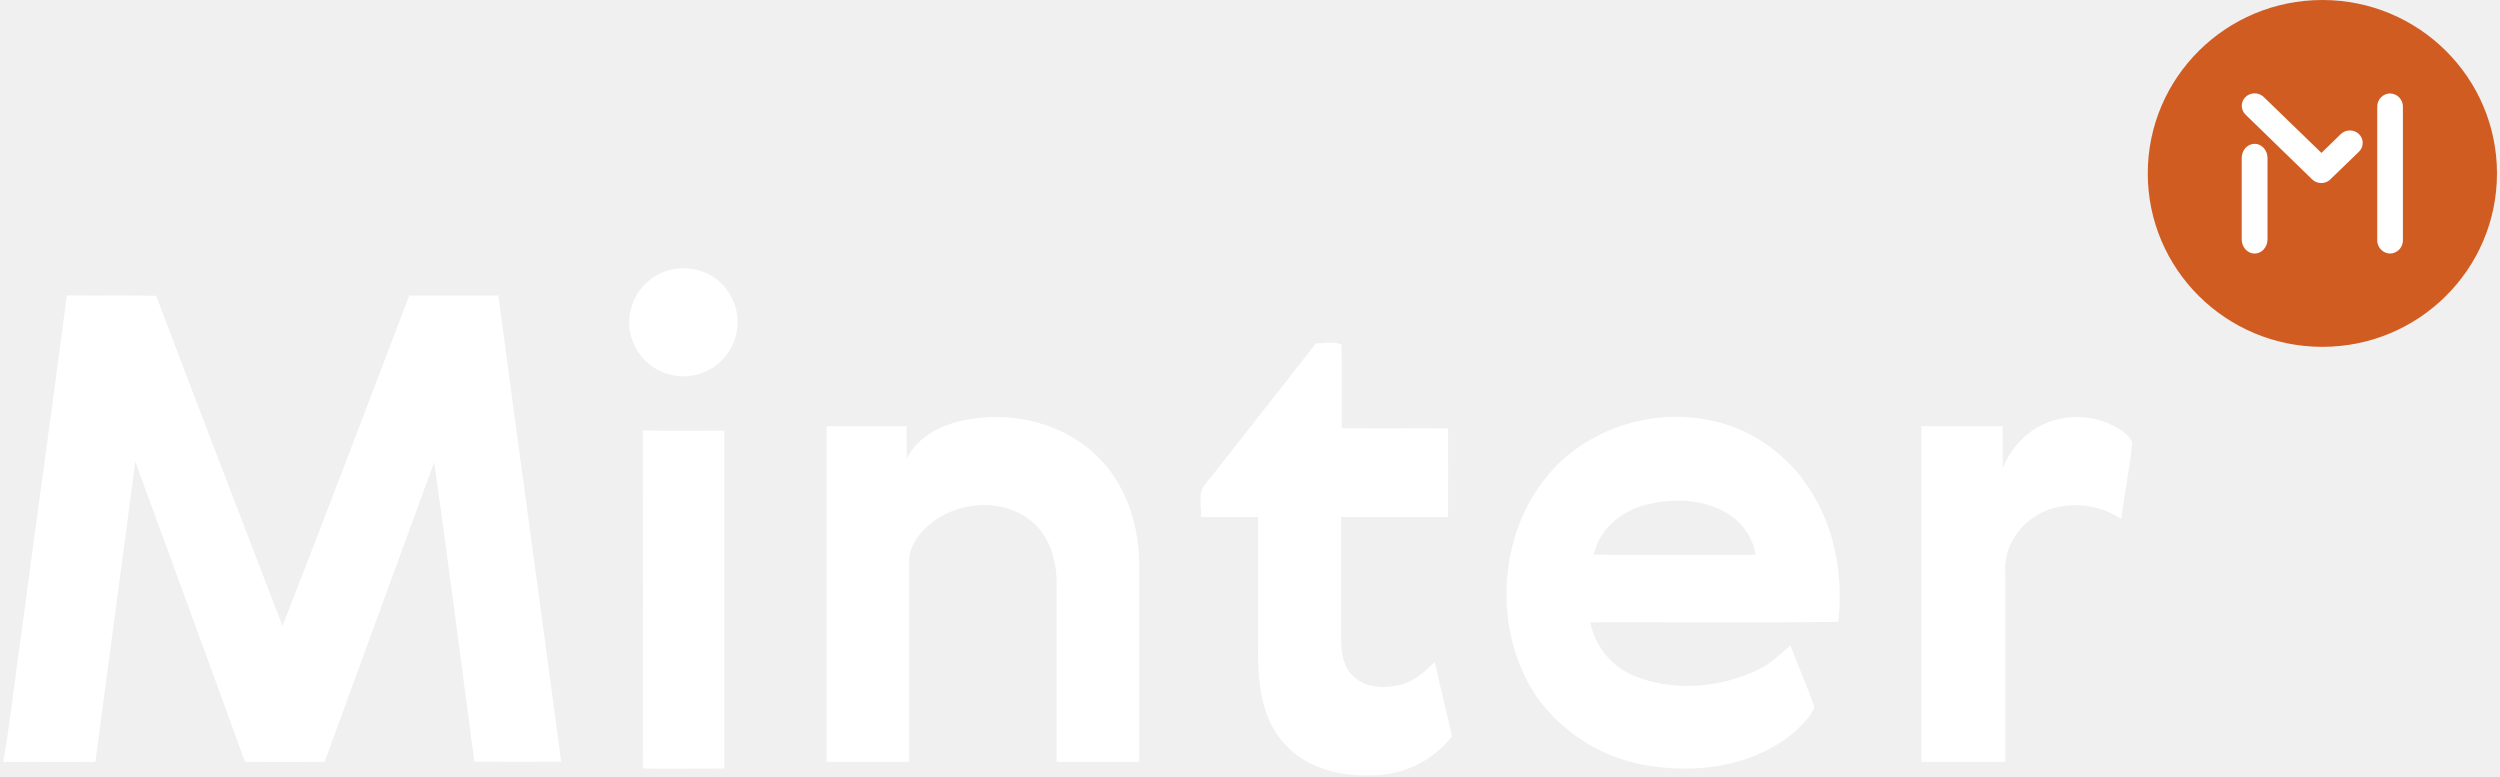
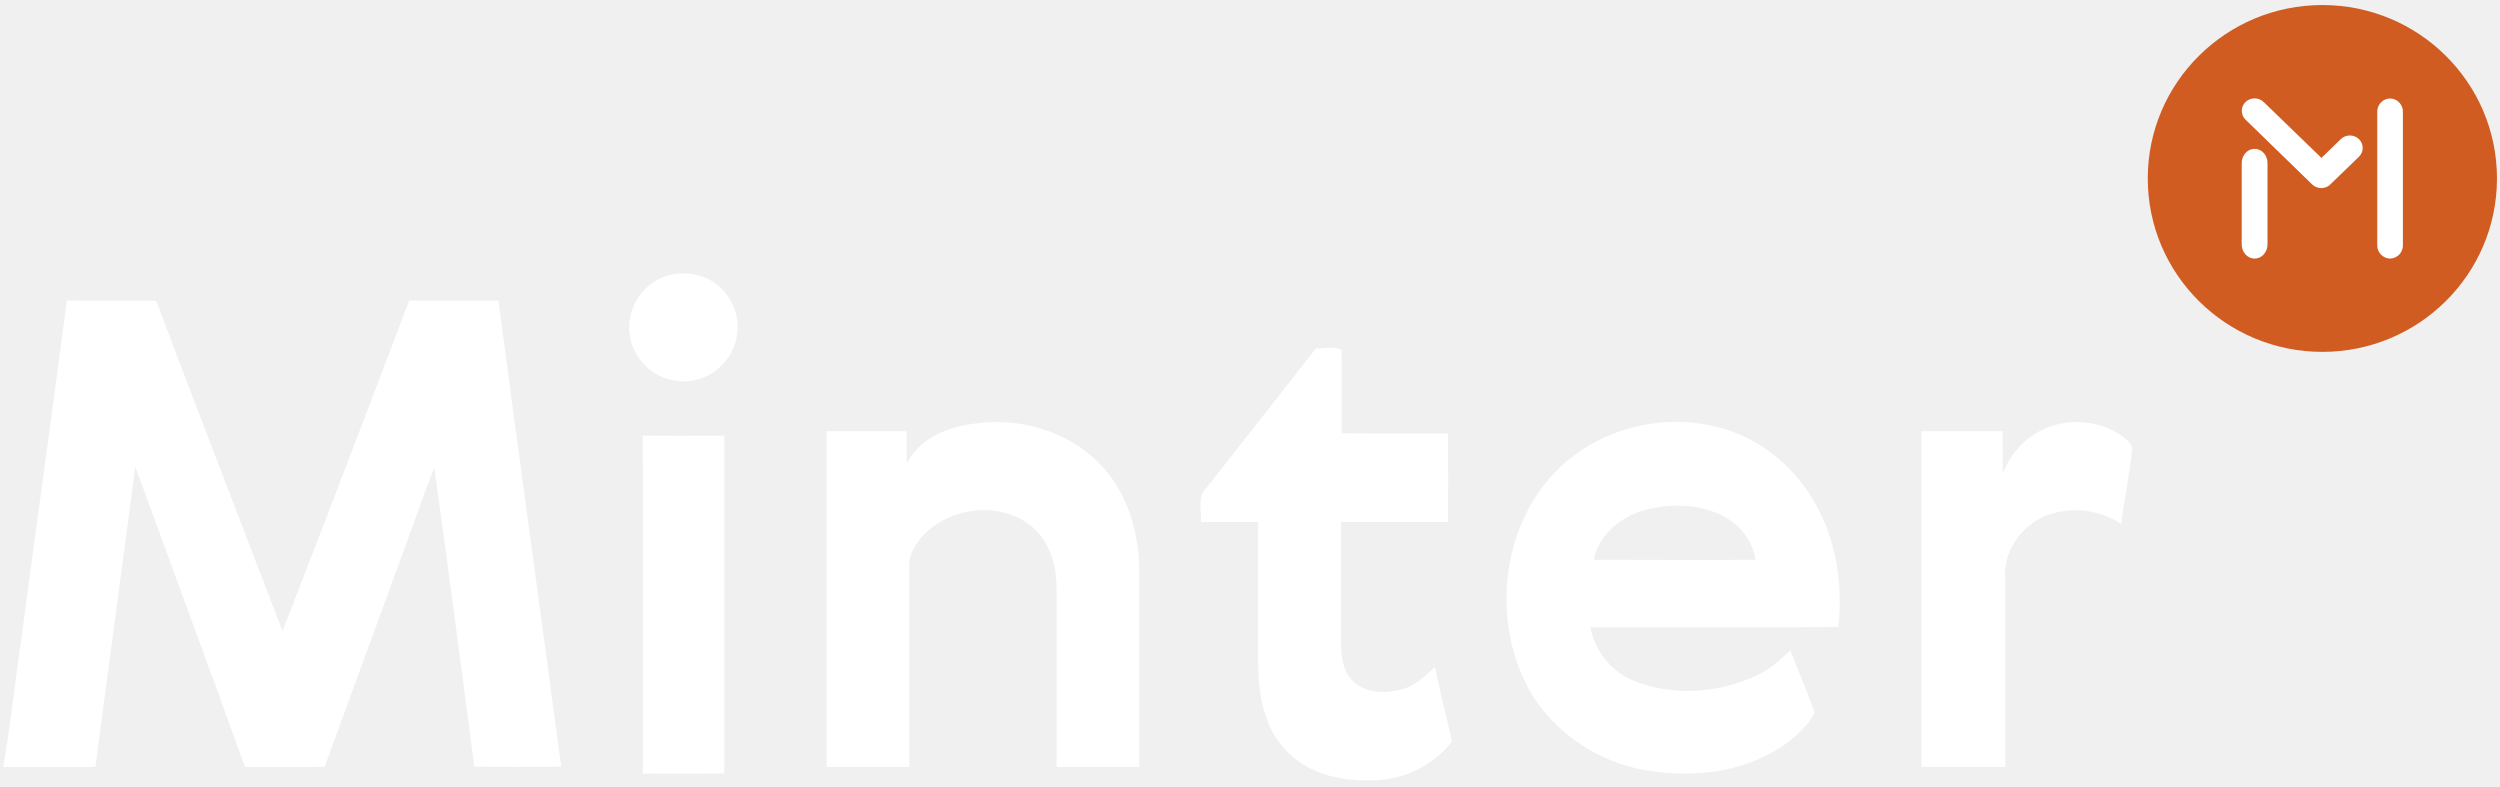
- <svg xmlns="http://www.w3.org/2000/svg" width="190" height="59" viewBox="0 0 190 59">
+ <svg xmlns="http://www.w3.org/2000/svg" width="213" height="67" viewBox="0 0 190 59">
  <g transform="translate(163.23)">
    <ellipse fill="#d15c22" cx="13.27" cy="13.18" rx="13.27" ry="13.18" />
    <path d="M13.2 11.62l1.47-1.43a1 1 0 0 1 1.38 0c.38.37.38.97 0 1.34l-2.1 2.03a1 1 0 0 1-1.45.08L7.43 8.71a.93.93 0 0 1 0-1.34 1 1 0 0 1 1.38 0l4.38 4.24zm-5.08-.69c.54 0 .98.48.98 1.08v6.18c0 .6-.44 1.08-.98 1.08s-.98-.48-.98-1.08v-6.18c0-.6.44-1.08.98-1.08zm10.3-3.83a1 1 0 0 1 .97 1.03v10.1a1 1 0 0 1-.97 1.04 1 1 0 0 1-.98-1.03V8.14a1 1 0 0 1 .98-1.04z" fill="#FFF" />
  </g>
  <path d="M50.67 20.58a4.3 4.3 0 0 1 3.27.3 4.12 4.12 0 1 1-6.12 3.78 4.14 4.14 0 0 1 2.85-4.08zM5.08 22.45c2.26.03 4.52-.02 6.79.03 3.16 8.38 6.4 16.74 9.6 25.1 3.25-8.35 6.45-16.74 9.63-25.12h6.78c1.56 11.82 3.2 23.62 4.77 35.43-2.2 0-4.4.02-6.6 0-1-7.6-1.99-15.19-3.05-22.77L24.67 57.9c-2.02 0-4.03.02-6.05 0-2.76-7.62-5.56-15.22-8.34-22.82-.99 7.6-2.03 15.21-3.03 22.82-2.33.02-4.66-.01-6.98.01v-.15c.57-3.33.92-6.7 1.41-10.04 1.12-8.42 2.3-16.84 3.4-25.26zM100.02 26.08c.63.07 1.4-.2 1.94.13.03 2.1 0 4.22.01 6.33 2.7.04 5.39 0 8.08.02.01 2.24.01 4.48 0 6.73h-8.13v9.26c.01 1.01.16 2.15.95 2.87.96.9 2.43.92 3.63.6 1.03-.25 1.8-1.01 2.55-1.71.4 1.9.89 3.77 1.3 5.66a7.7 7.7 0 0 1-5.72 2.94c-1.86.1-3.8-.15-5.43-1.1a6.66 6.66 0 0 1-3-3.77c-.57-1.61-.6-3.35-.58-5.05v-9.7h-4.35c.08-.82-.29-1.81.33-2.48 2.8-3.58 5.63-7.14 8.42-10.73zM73.93 31.83c3.35-.52 7 .44 9.45 2.84 2.2 2.11 3.18 5.22 3.2 8.21V57.9H80.3V44.22c-.01-1.63-.5-3.35-1.75-4.47-2.42-2.17-6.56-1.64-8.6.8-.48.6-.87 1.31-.85 2.1V57.9h-6.28V32.39h6.08l.01 2.47c.93-1.88 3.04-2.78 5.03-3.03zM118.78 34.92a12.98 12.98 0 0 1 11.53-2.9c2.94.66 5.53 2.57 7.17 5.08 1.98 2.96 2.62 6.65 2.23 10.16-6.28.08-12.57.01-18.85.03a5.58 5.58 0 0 0 3.28 4.06c3.03 1.23 6.58.95 9.49-.46.94-.43 1.67-1.17 2.44-1.84.6 1.57 1.26 3.1 1.83 4.68-.25.72-.89 1.27-1.42 1.81-2.9 2.53-6.99 3.23-10.7 2.72a12.87 12.87 0 0 1-9.1-5.46c-3.53-5.44-2.76-13.46 2.1-17.88zm6.3 3.44c-1.85.48-3.56 1.86-3.95 3.8 4.1 0 8.2.03 12.3 0a4.55 4.55 0 0 0-1.84-2.94c-1.88-1.3-4.35-1.41-6.5-.86zM154.85 32.47a6.14 6.14 0 0 1 6.47.3c.35.3.81.63.7 1.14-.18 1.85-.59 3.68-.8 5.53a6.32 6.32 0 0 0-5.15-.82c-2.16.56-3.86 2.7-3.67 4.94V57.9h-6.37V32.39h6.17c.02 1.06 0 2.13.01 3.2a6.25 6.25 0 0 1 2.64-3.12zM48.85 32.72c2.06.03 4.13.01 6.2.01v25.68c-2.06 0-4.13.02-6.19 0 0-8.56.02-17.12-.01-25.69z" fill="#FFF" />
</svg>
